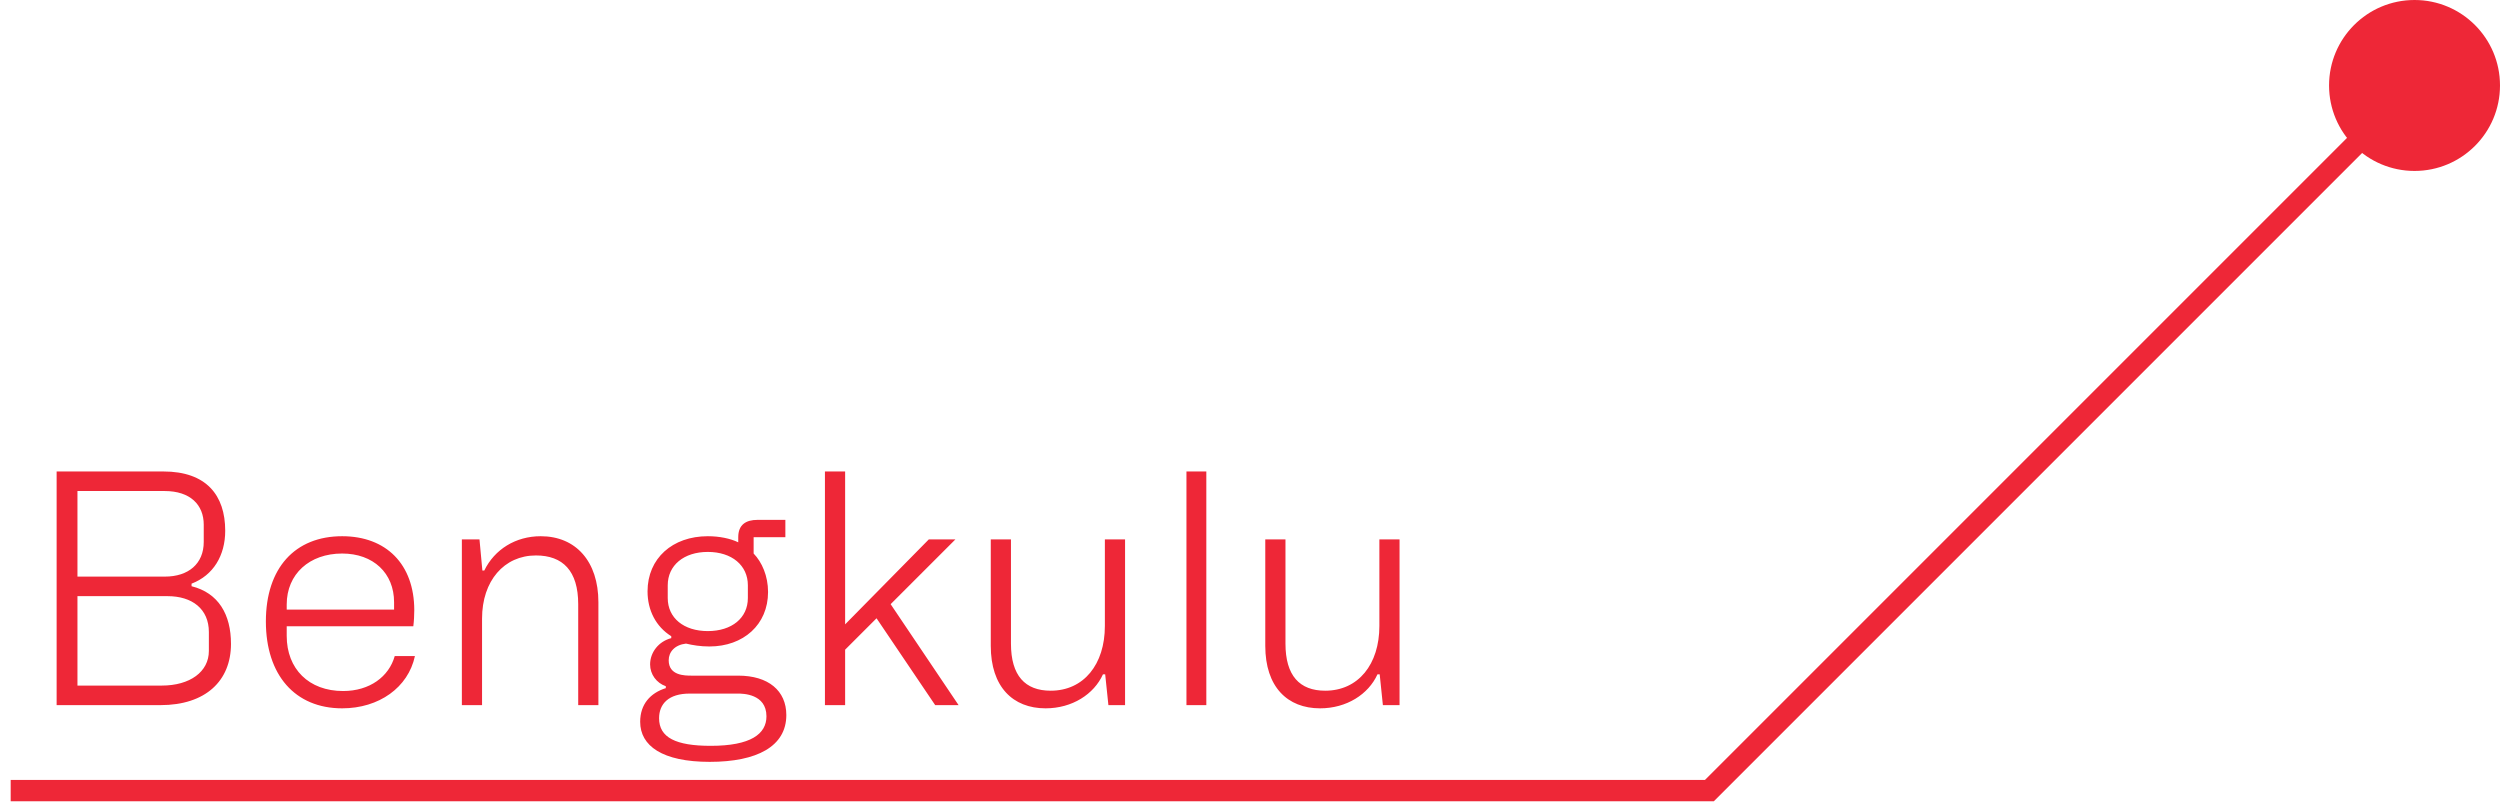
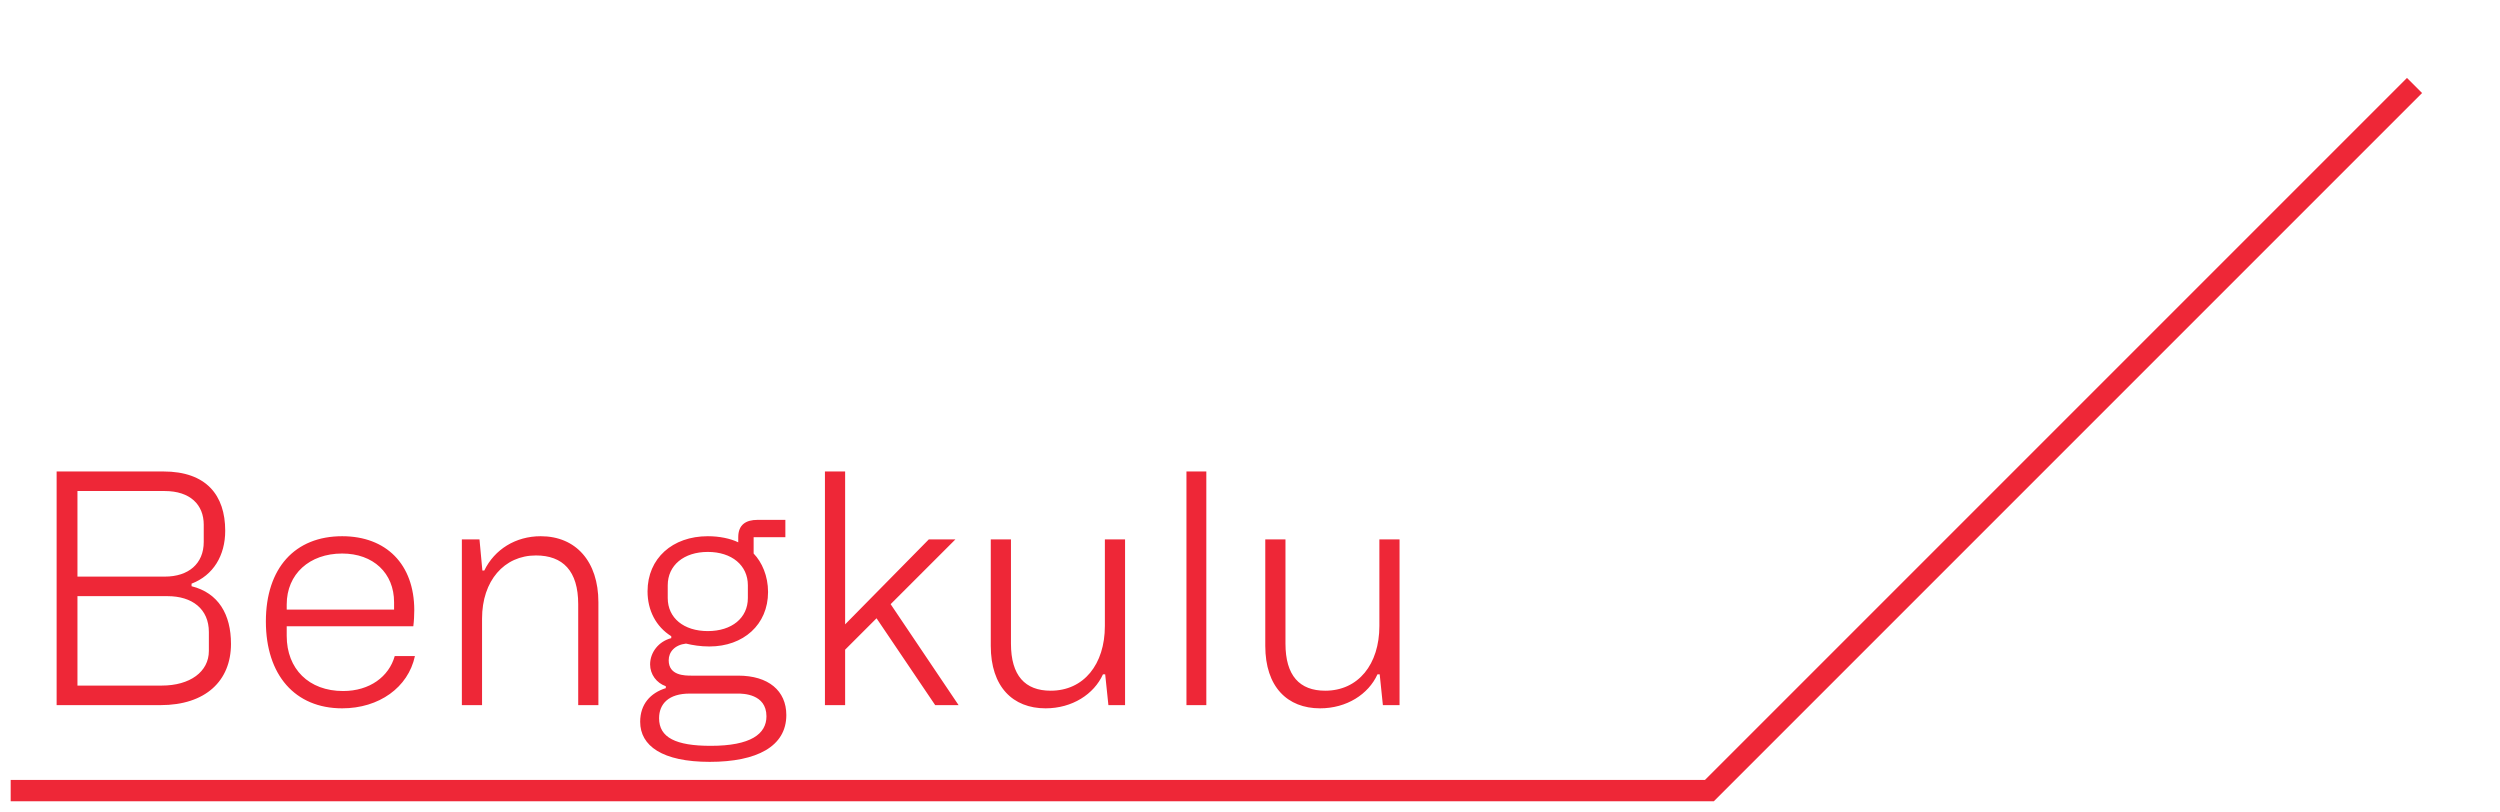
<svg xmlns="http://www.w3.org/2000/svg" width="117" height="38" viewBox="0 0 117 38" fill="none">
  <path d="M113 4L80 37H0.5" stroke="#EE2737" />
-   <circle cx="113" cy="4" r="4" fill="#EE2737" />
  <path d="M2.65 33V22.065H7.645C9.655 22.065 10.54 23.175 10.54 24.84C10.54 25.995 9.985 26.925 8.965 27.315V27.435C10.225 27.75 10.81 28.755 10.81 30.135C10.81 31.86 9.625 33 7.51 33H2.65ZM3.625 26.985H7.72C8.815 26.985 9.535 26.385 9.535 25.365V24.555C9.535 23.625 8.905 22.98 7.705 22.98H3.625V26.985ZM3.625 32.085H7.57C8.89 32.085 9.775 31.44 9.775 30.465V29.58C9.775 28.5 8.995 27.9 7.84 27.9H3.625V32.085ZM12.443 29.085C12.443 26.58 13.808 25.095 16.013 25.095C18.068 25.095 19.388 26.4 19.388 28.56C19.388 28.785 19.373 29.085 19.343 29.31H13.418V29.76C13.418 31.305 14.453 32.34 16.058 32.34C17.303 32.34 18.203 31.665 18.473 30.705H19.418C19.103 32.175 17.738 33.15 16.013 33.15C13.808 33.15 12.443 31.59 12.443 29.085ZM13.418 28.53H18.443V28.185C18.443 26.82 17.468 25.905 16.013 25.905C14.483 25.905 13.418 26.865 13.418 28.29V28.53ZM21.615 33V25.245H22.44L22.575 26.7H22.665C23.145 25.71 24.135 25.095 25.305 25.095C26.955 25.095 28.005 26.28 28.005 28.185V33H27.06V28.275C27.06 26.715 26.34 25.995 25.08 25.995C23.595 25.995 22.56 27.18 22.56 28.95V33H21.615ZM34.55 31.62C35.96 31.62 36.8 32.325 36.8 33.465C36.8 34.935 35.42 35.655 33.215 35.655C30.995 35.655 29.96 34.905 29.96 33.78C29.96 32.955 30.44 32.43 31.16 32.205V32.115C30.725 31.965 30.425 31.56 30.425 31.095C30.425 30.525 30.83 30.015 31.415 29.865V29.775C30.695 29.325 30.305 28.56 30.305 27.675C30.305 26.13 31.475 25.095 33.125 25.095C33.665 25.095 34.175 25.2 34.55 25.38V25.14C34.55 24.555 34.91 24.33 35.45 24.33H36.755V25.14H35.27V25.905C35.66 26.31 35.945 26.955 35.945 27.705C35.945 29.235 34.79 30.255 33.2 30.255C32.78 30.255 32.42 30.195 32.105 30.12C31.58 30.18 31.295 30.51 31.295 30.9C31.295 31.62 32.045 31.62 32.375 31.62H34.55ZM31.25 27.99C31.25 28.92 32 29.535 33.125 29.535C34.25 29.535 35 28.92 35 27.99V27.39C35 26.46 34.25 25.83 33.125 25.83C32 25.83 31.25 26.46 31.25 27.39V27.99ZM33.26 34.905C35.135 34.905 35.87 34.35 35.87 33.525C35.87 32.46 34.745 32.46 34.535 32.46H32.27C31.295 32.46 30.845 32.94 30.845 33.615C30.845 34.515 31.625 34.905 33.26 34.905ZM43.767 33L41.022 28.935L39.552 30.405V33H38.607V22.065H39.552V29.22L43.467 25.245H44.712L41.682 28.275L44.862 33H43.767ZM52.653 25.245V33H51.873L51.723 31.56H51.618C51.198 32.49 50.178 33.15 48.933 33.15C47.403 33.15 46.368 32.145 46.368 30.225V25.245H47.313V30.12C47.313 31.62 47.973 32.325 49.173 32.325C50.718 32.325 51.708 31.095 51.708 29.295V25.245H52.653ZM55.526 33V22.065H56.456V33H55.526ZM65.499 25.245V33H64.719L64.57 31.56H64.465C64.044 32.49 63.025 33.15 61.779 33.15C60.249 33.15 59.215 32.145 59.215 30.225V25.245H60.16V30.12C60.16 31.62 60.819 32.325 62.02 32.325C63.565 32.325 64.555 31.095 64.555 29.295V25.245H65.499Z" fill="#EE2737" />
</svg>
